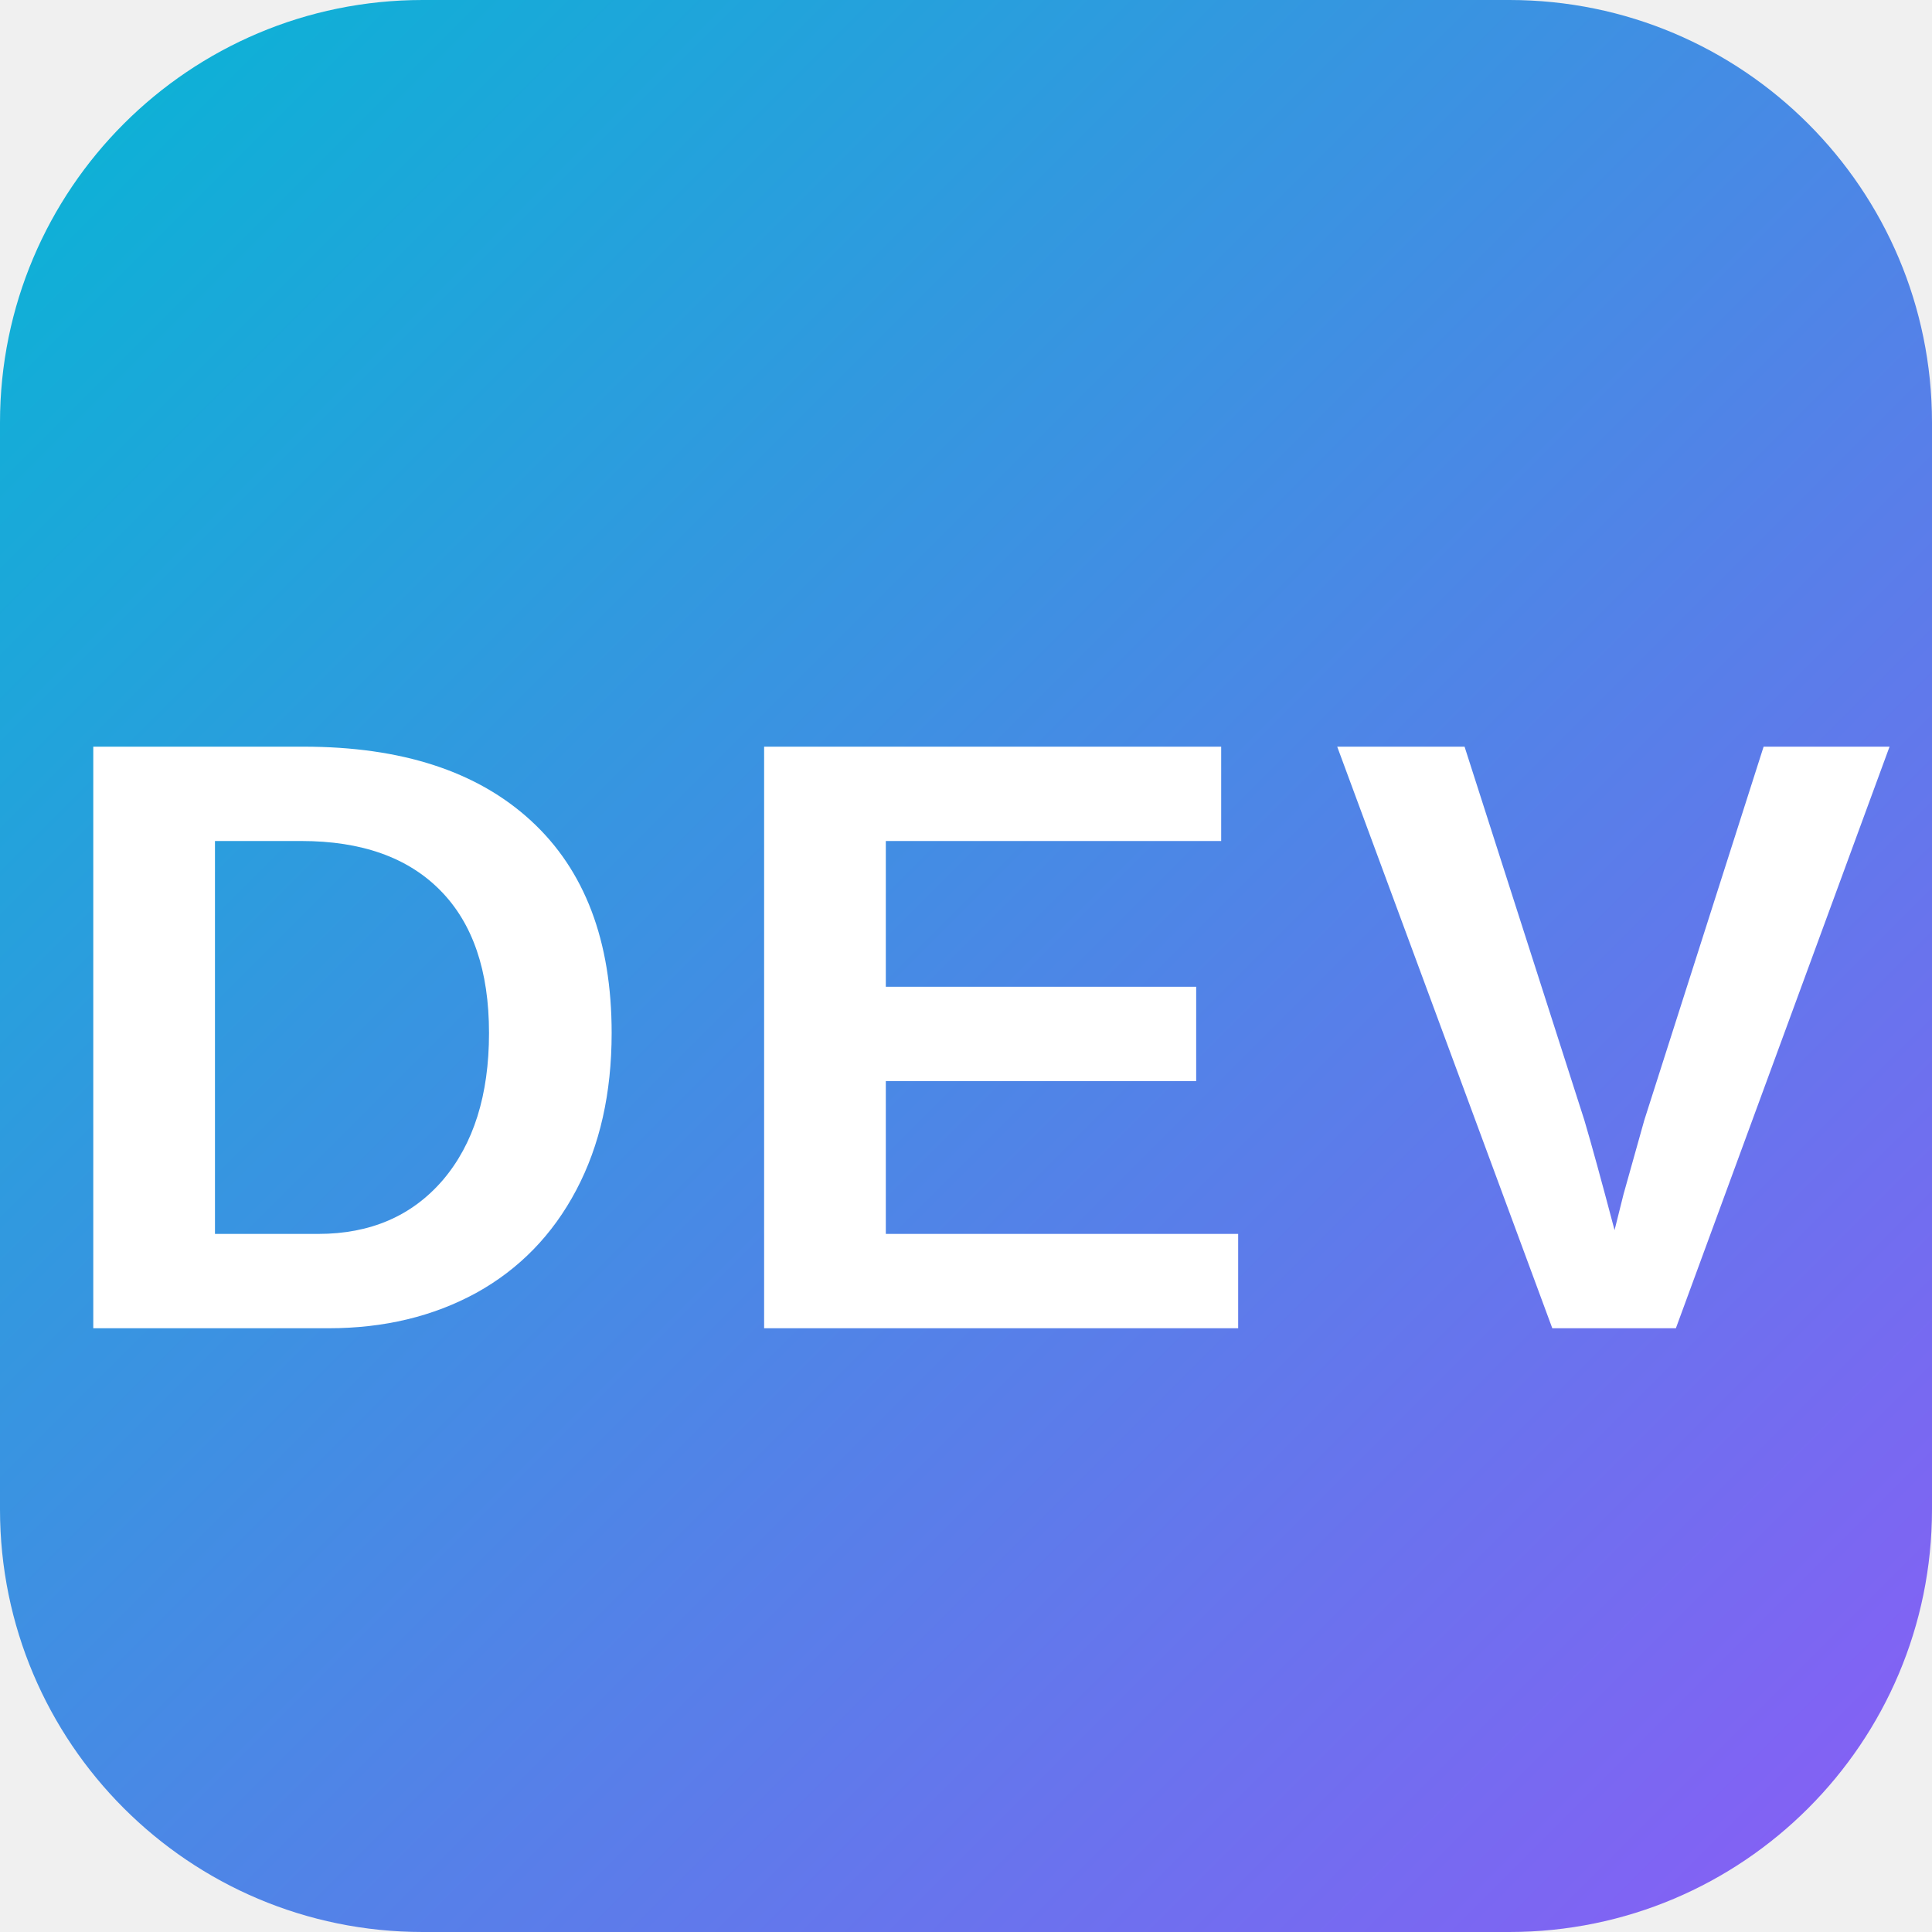
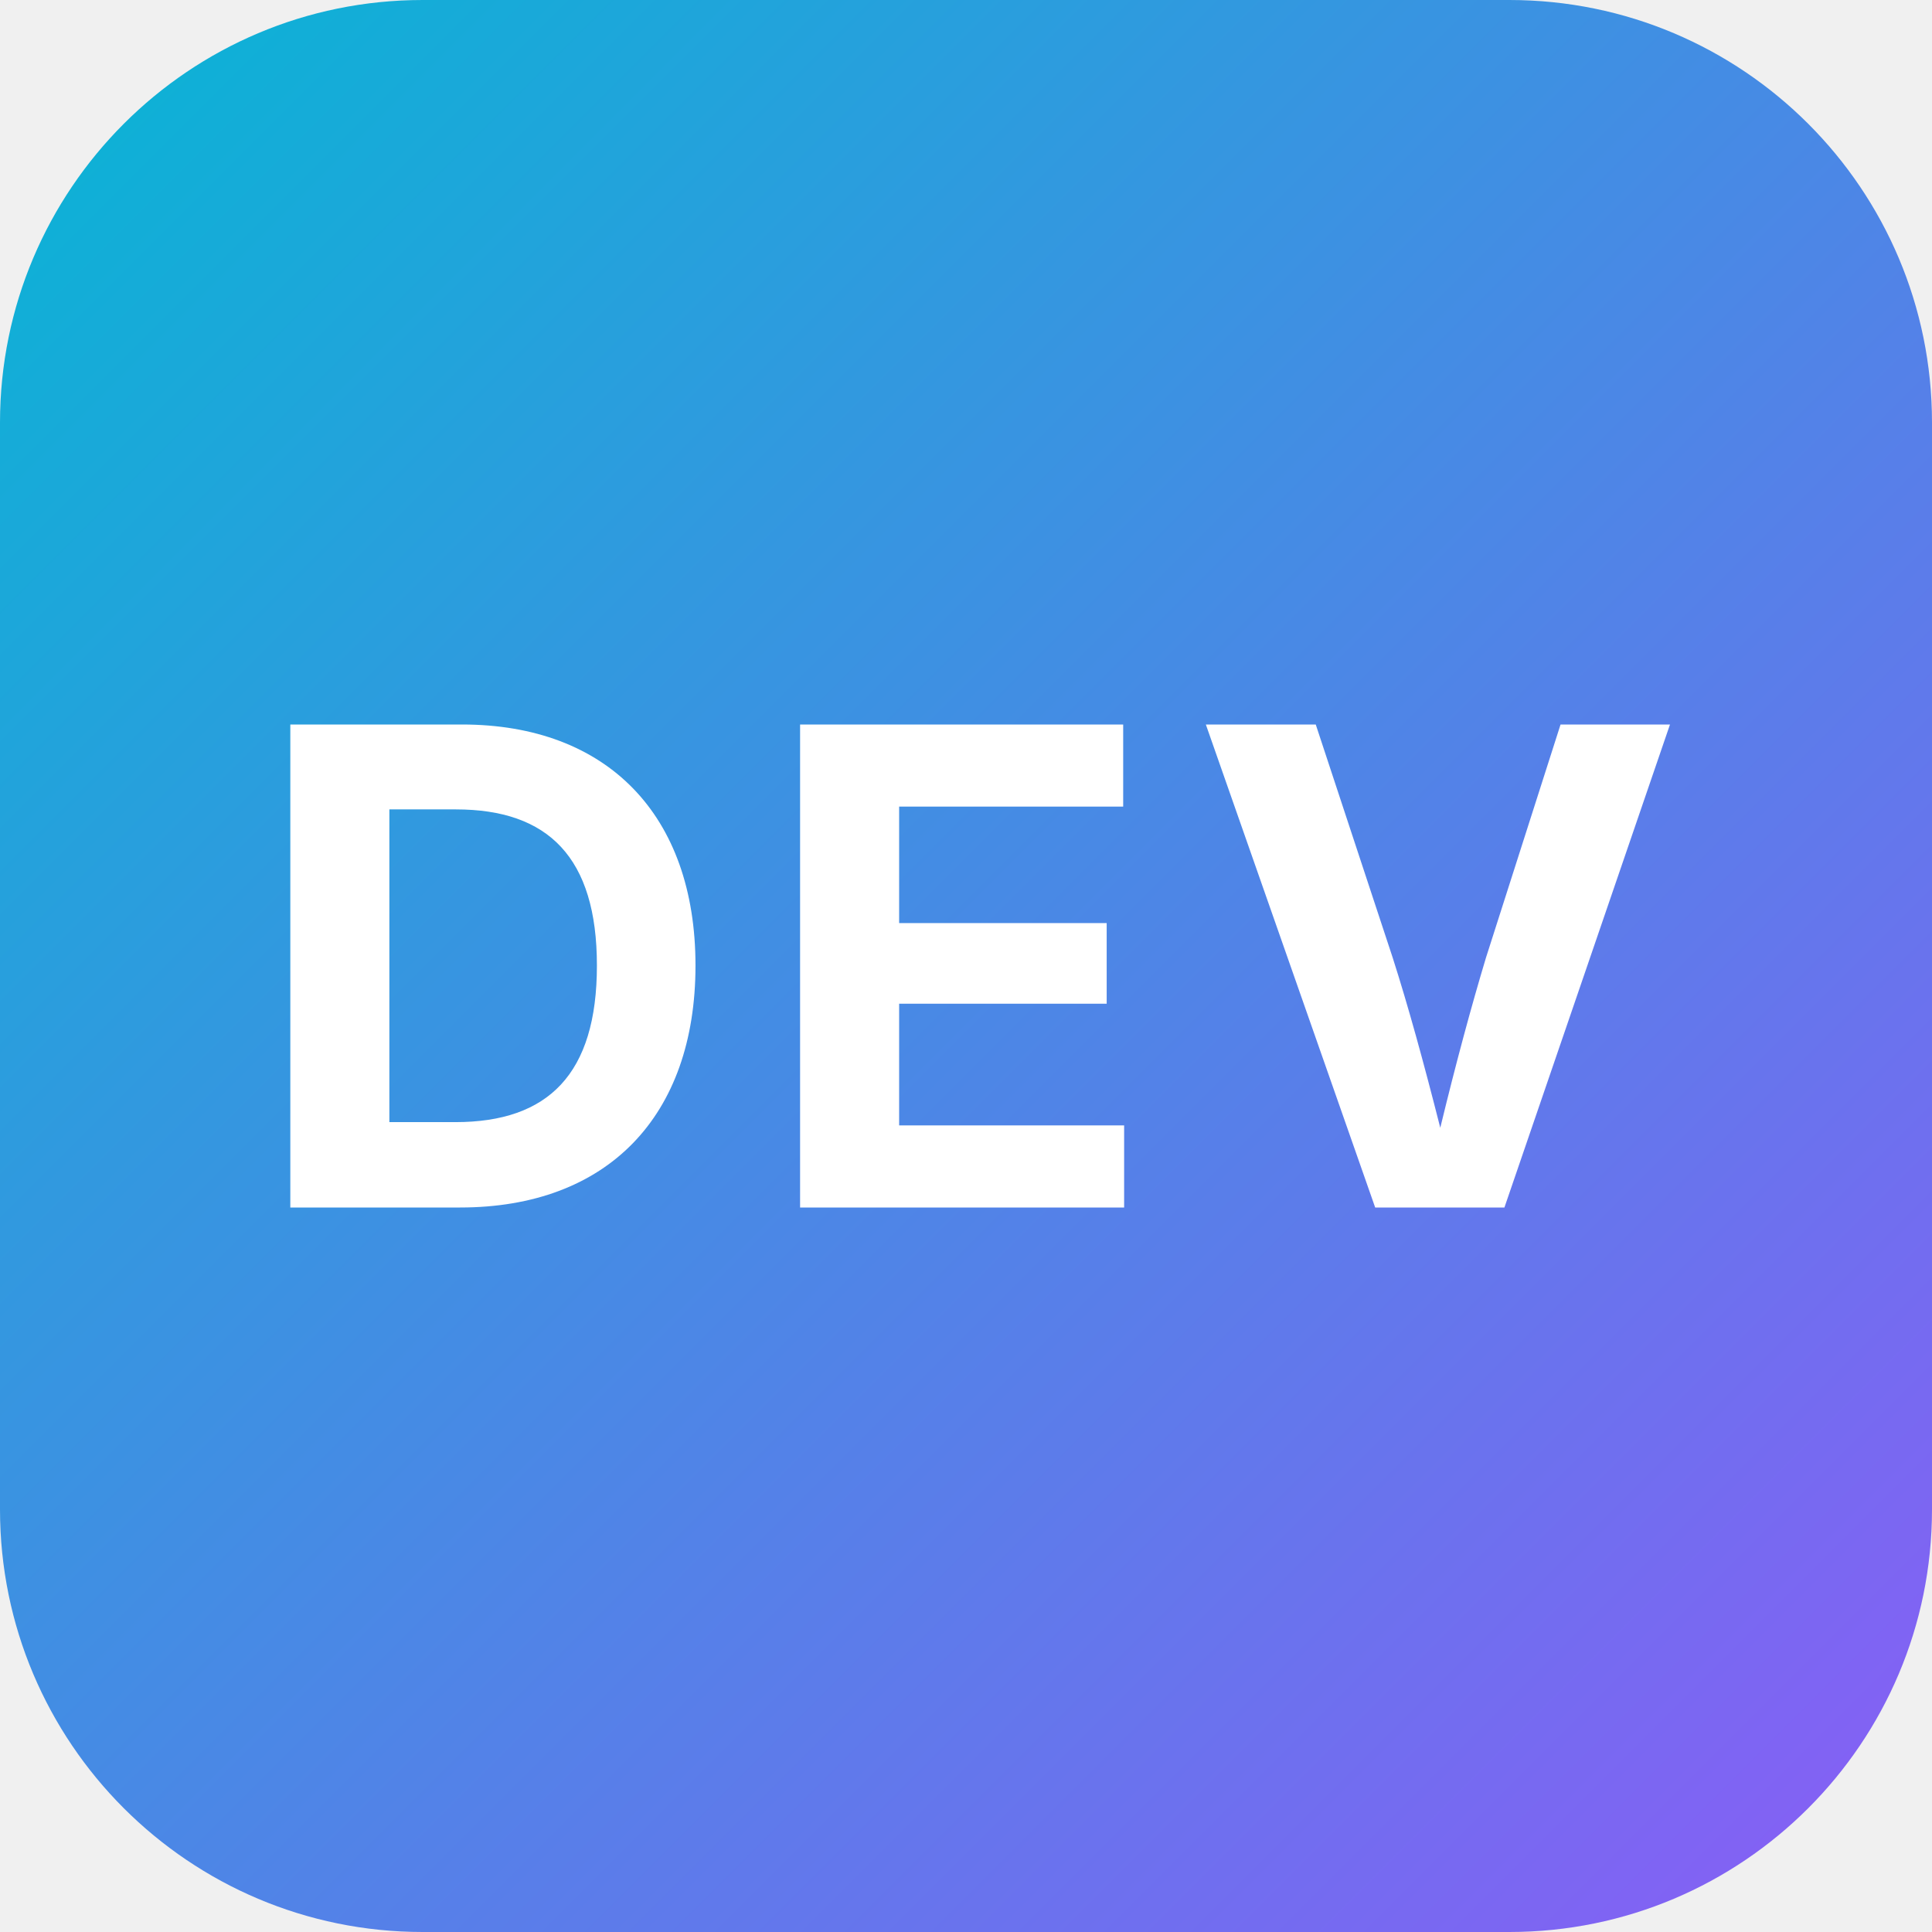
<svg xmlns="http://www.w3.org/2000/svg" viewBox="0 0 64 64" width="64" height="64">
  <defs>
    <linearGradient id="grad" x1="0%" y1="0%" x2="100%" y2="100%">
      <stop offset="0%" style="stop-color:#06b6d4;stop-opacity:1" />
      <stop offset="100%" style="stop-color:#8b5cf6;stop-opacity:1" />
    </linearGradient>
  </defs>
  <rect width="100%" height="100%" rx="14" fill="url(#grad)" />
-   <text x="32" y="44" font-family="Arial, sans-serif" font-size="28" font-weight="bold" fill="#ffffff" text-anchor="middle" letter-spacing="2">DEV</text>
+   <text x="32" y="40" font-family="system-ui, -apple-system, sans-serif" font-size="22" font-weight="bold" fill="#ffffff" text-anchor="middle" letter-spacing="1">DEV</text>
</svg>
